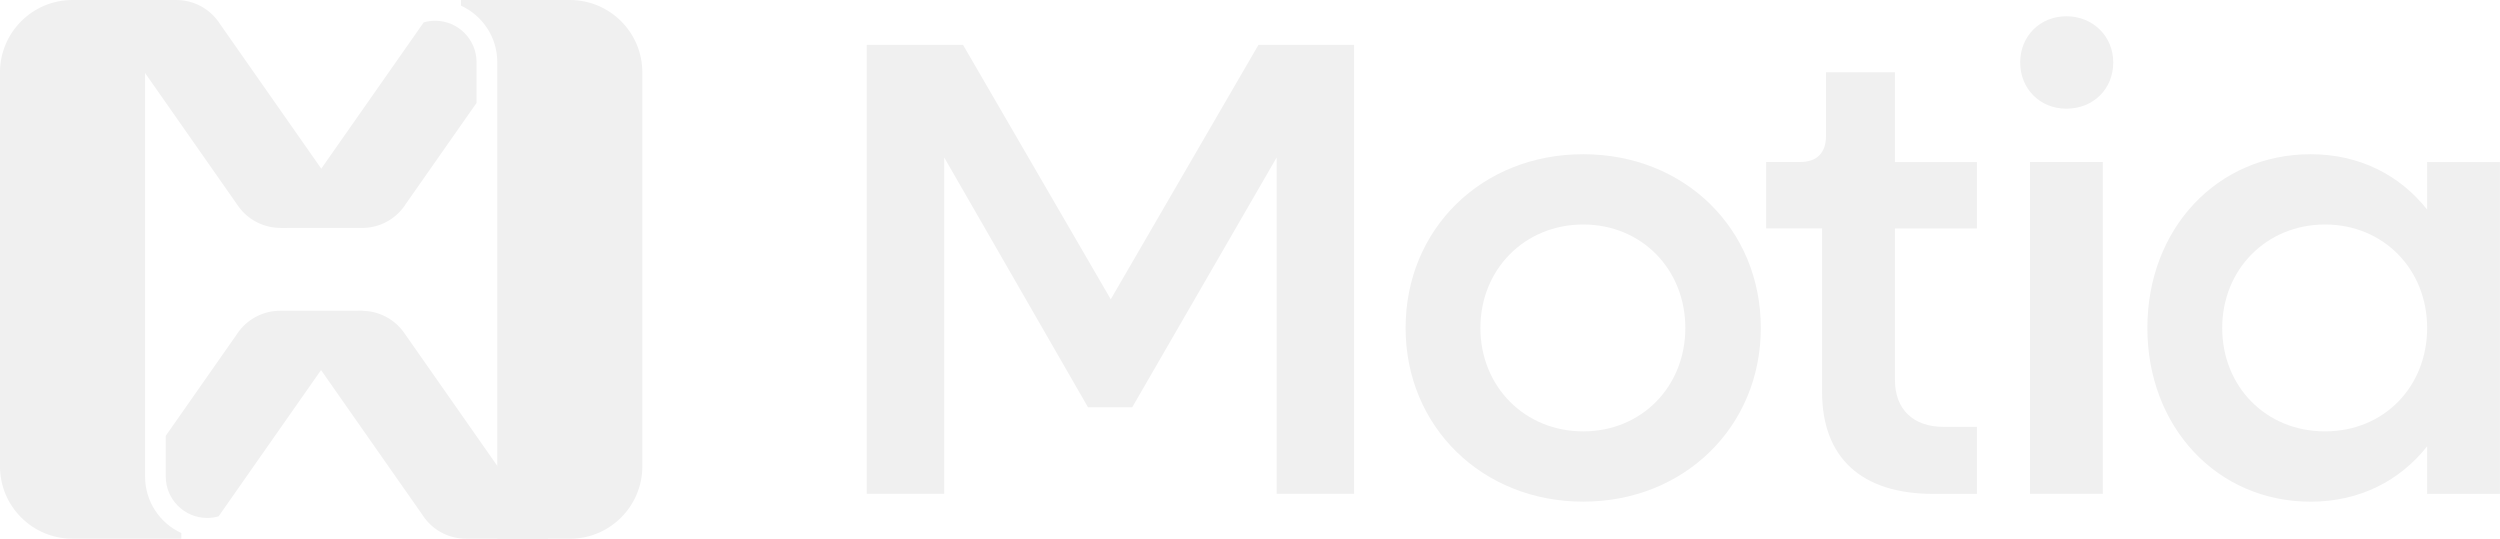
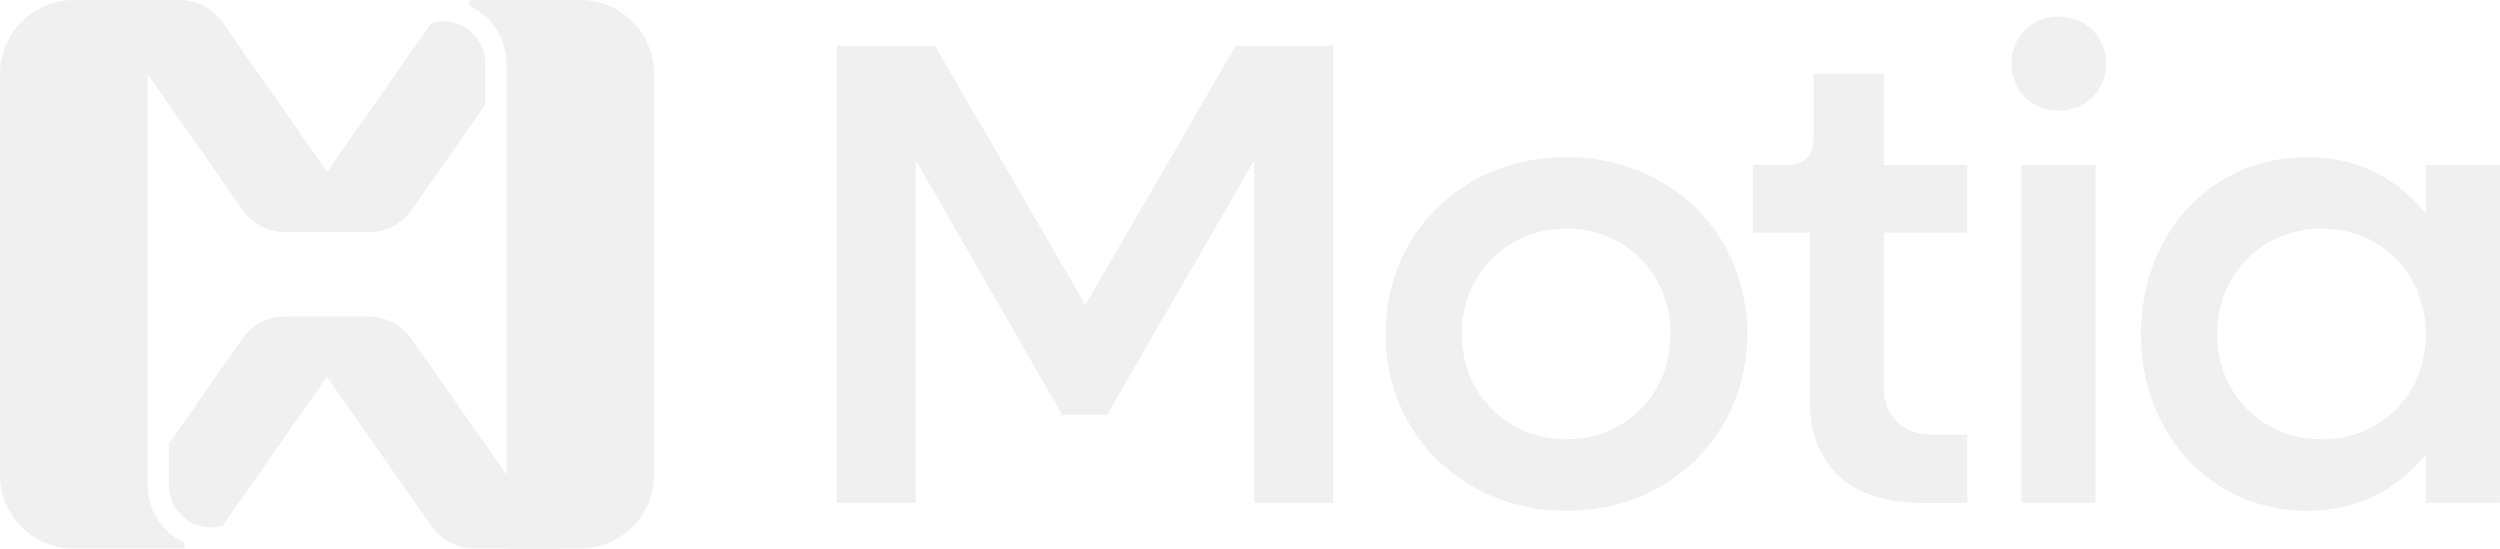
- <svg xmlns="http://www.w3.org/2000/svg" id="Camada_1" data-name="Camada 1" viewBox="0 0 628.63 135.46">
+ <svg xmlns="http://www.w3.org/2000/svg" id="Camada_1" data-name="Camada 1" viewBox="0 0 617.34 135.46">
  <defs>
    <style>
      .cls-1 {
        fill: #f0f0f0;
      }
    </style>
  </defs>
  <g>
-     <path class="cls-1" d="M217.95,11.29h24.21l37.14,63.97,37.14-63.97h24.05v112.88h-19.47V39.59l-36.32,62.82h-11.12l-36.16-62.82v84.58h-19.47V11.29Z" />
-     <path class="cls-1" d="M353.44,82.46c0-24.87,19.14-43.68,44.66-43.68s44.66,18.81,44.66,43.68-19.3,43.68-44.66,43.68-44.66-18.81-44.66-43.68ZM423.78,82.46c0-14.72-10.96-26.01-25.68-26.01s-25.85,11.29-25.85,26.01,11.12,26.01,25.85,26.01,25.68-11.29,25.68-26.01Z" />
-     <path class="cls-1" d="M458.17,98.49v-41.06h-14.07v-16.69h8.51c4.25,0,6.54-2.29,6.54-6.54v-16.03h17.34v22.58h20.61v16.69h-20.61v38.12c0,7.36,4.58,11.78,12.27,11.78h8.34v16.85h-10.96c-18.16,0-27.98-9.16-27.98-25.68Z" />
-     <path class="cls-1" d="M507.98,15.71c0-6.71,5.07-11.62,11.62-11.62s11.78,4.91,11.78,11.62-5.07,11.62-11.78,11.62-11.62-5.07-11.62-11.62ZM510.44,40.74h18.32v83.43h-18.32V40.74Z" />
-     <path class="cls-1" d="M539.96,82.46c0-24.87,17.5-43.68,41.06-43.68,12.27,0,22.41,5.24,29.28,13.91v-11.94h18.32v83.43h-18.32v-11.94c-6.87,8.67-17.01,13.91-29.28,13.91-23.56,0-41.06-18.81-41.06-43.68ZM610.31,82.46c0-14.72-10.96-26.01-25.68-26.01s-25.85,11.29-25.85,26.01,10.96,26.01,25.85,26.01,25.68-11.29,25.68-26.01Z" />
-   </g>
-   <g>
    <path class="cls-1" d="M115.92,1.42V0h27.36c10.08,0,18.24,8.15,18.24,18.24v98.99c0,10.07-8.15,18.24-18.24,18.24h-18.24V15.63c0-3.14-.92-6.07-2.52-8.51-1.61-2.48-3.9-4.46-6.61-5.7Z" />
    <path class="cls-1" d="M78.11,89.31l10.23,14.62,3.56,5.08,14.24,20.34.03.04c.12.2.25.4.39.59.09.13.18.25.28.37h0c2.54,3.33,6.41,5.11,10.34,5.11h20.7l-7.83-11.17-10.22-14.59-18.06-25.8-.24-.35c-2.77-3.84-7.3-5.75-11.74-5.34-2.11.19-4.21.9-6.09,2.17-3.17,2.14-5.09,5.42-5.61,8.93Z" />
    <path class="cls-1" d="M91.17,78.15l-7.83,11.17-10.22,14.59-10.63,15.18-7.43,10.61-.09.13c-.91.27-1.88.41-2.87.41-5.75,0-10.42-4.67-10.42-10.42v-10.24l3.5-4.99.28-.4,13.96-19.94.03-.04c.12-.2.25-.4.39-.59.09-.13.18-.25.28-.37h0c2.54-3.33,6.41-5.11,10.34-5.11h20.7Z" />
    <path class="cls-1" d="M45.59,134.04v1.42h-27.36c-10.08,0-18.24-8.15-18.24-18.24V18.23C0,8.16,8.15,0,18.24,0h18.24v119.83c0,3.14.92,6.07,2.52,8.51,1.61,2.48,3.9,4.46,6.61,5.7Z" />
    <path class="cls-1" d="M83.4,46.15l-10.23-14.62-3.56-5.08-14.24-20.34-.03-.04c-.12-.2-.25-.4-.39-.59-.09-.13-.18-.25-.28-.37h0C52.11,1.77,48.23,0,44.31,0h-20.7l7.83,11.17,10.22,14.59,18.06,25.8.24.35c2.77,3.84,7.3,5.75,11.74,5.34,2.11-.19,4.21-.9,6.09-2.17,3.17-2.14,5.09-5.42,5.61-8.93Z" />
    <path class="cls-1" d="M70.34,57.31l7.83-11.17,10.22-14.59,10.63-15.18,7.43-10.61.09-.13c.91-.27,1.88-.41,2.87-.41,5.75,0,10.42,4.67,10.42,10.42v10.24l-3.5,4.99-.28.4-13.96,19.94-.03.04c-.12.2-.25.4-.39.59-.09.13-.18.25-.28.37h0c-2.54,3.33-6.41,5.11-10.34,5.11h-20.7Z" />
  </g>
+   <g>
+     <path class="cls-1" d="M206.66,11.29h24.21l37.14,63.97,37.14-63.97h24.05v112.88h-19.47V39.59l-36.32,62.82h-11.12l-36.16-62.82v84.58h-19.47V11.29Z" />
+     <path class="cls-1" d="M342.15,82.46c0-24.87,19.14-43.68,44.66-43.68s44.66,18.81,44.66,43.68-19.3,43.68-44.66,43.68-44.66-18.81-44.66-43.68ZM412.5,82.46c0-14.72-10.96-26.01-25.68-26.01s-25.85,11.29-25.85,26.01,11.12,26.01,25.85,26.01,25.68-11.29,25.68-26.01Z" />
+     <path class="cls-1" d="M446.88,98.49v-41.06h-14.07v-16.69h8.51c4.25,0,6.54-2.29,6.54-6.54v-16.03h17.34v22.58h20.61v16.69h-20.61v38.12c0,7.36,4.58,11.78,12.27,11.78h8.34v16.85h-10.96c-18.16,0-27.98-9.16-27.98-25.68Z" />
+     <path class="cls-1" d="M496.69,15.71c0-6.71,5.07-11.62,11.62-11.62s11.78,4.91,11.78,11.62-5.07,11.62-11.78,11.62-11.62-5.07-11.62-11.62ZM499.15,40.74h18.32v83.43h-18.32V40.74Z" />
+     <path class="cls-1" d="M528.67,82.46c0-24.87,17.5-43.68,41.06-43.68,12.27,0,22.41,5.24,29.28,13.91v-11.94h18.32v83.43h-18.32v-11.94c-6.87,8.67-17.01,13.91-29.28,13.91-23.56,0-41.06-18.81-41.06-43.68ZM599.02,82.46c0-14.72-10.96-26.01-25.68-26.01s-25.85,11.29-25.85,26.01,10.96,26.01,25.85,26.01,25.68-11.29,25.68-26.01Z" />
+   </g>
</svg>
